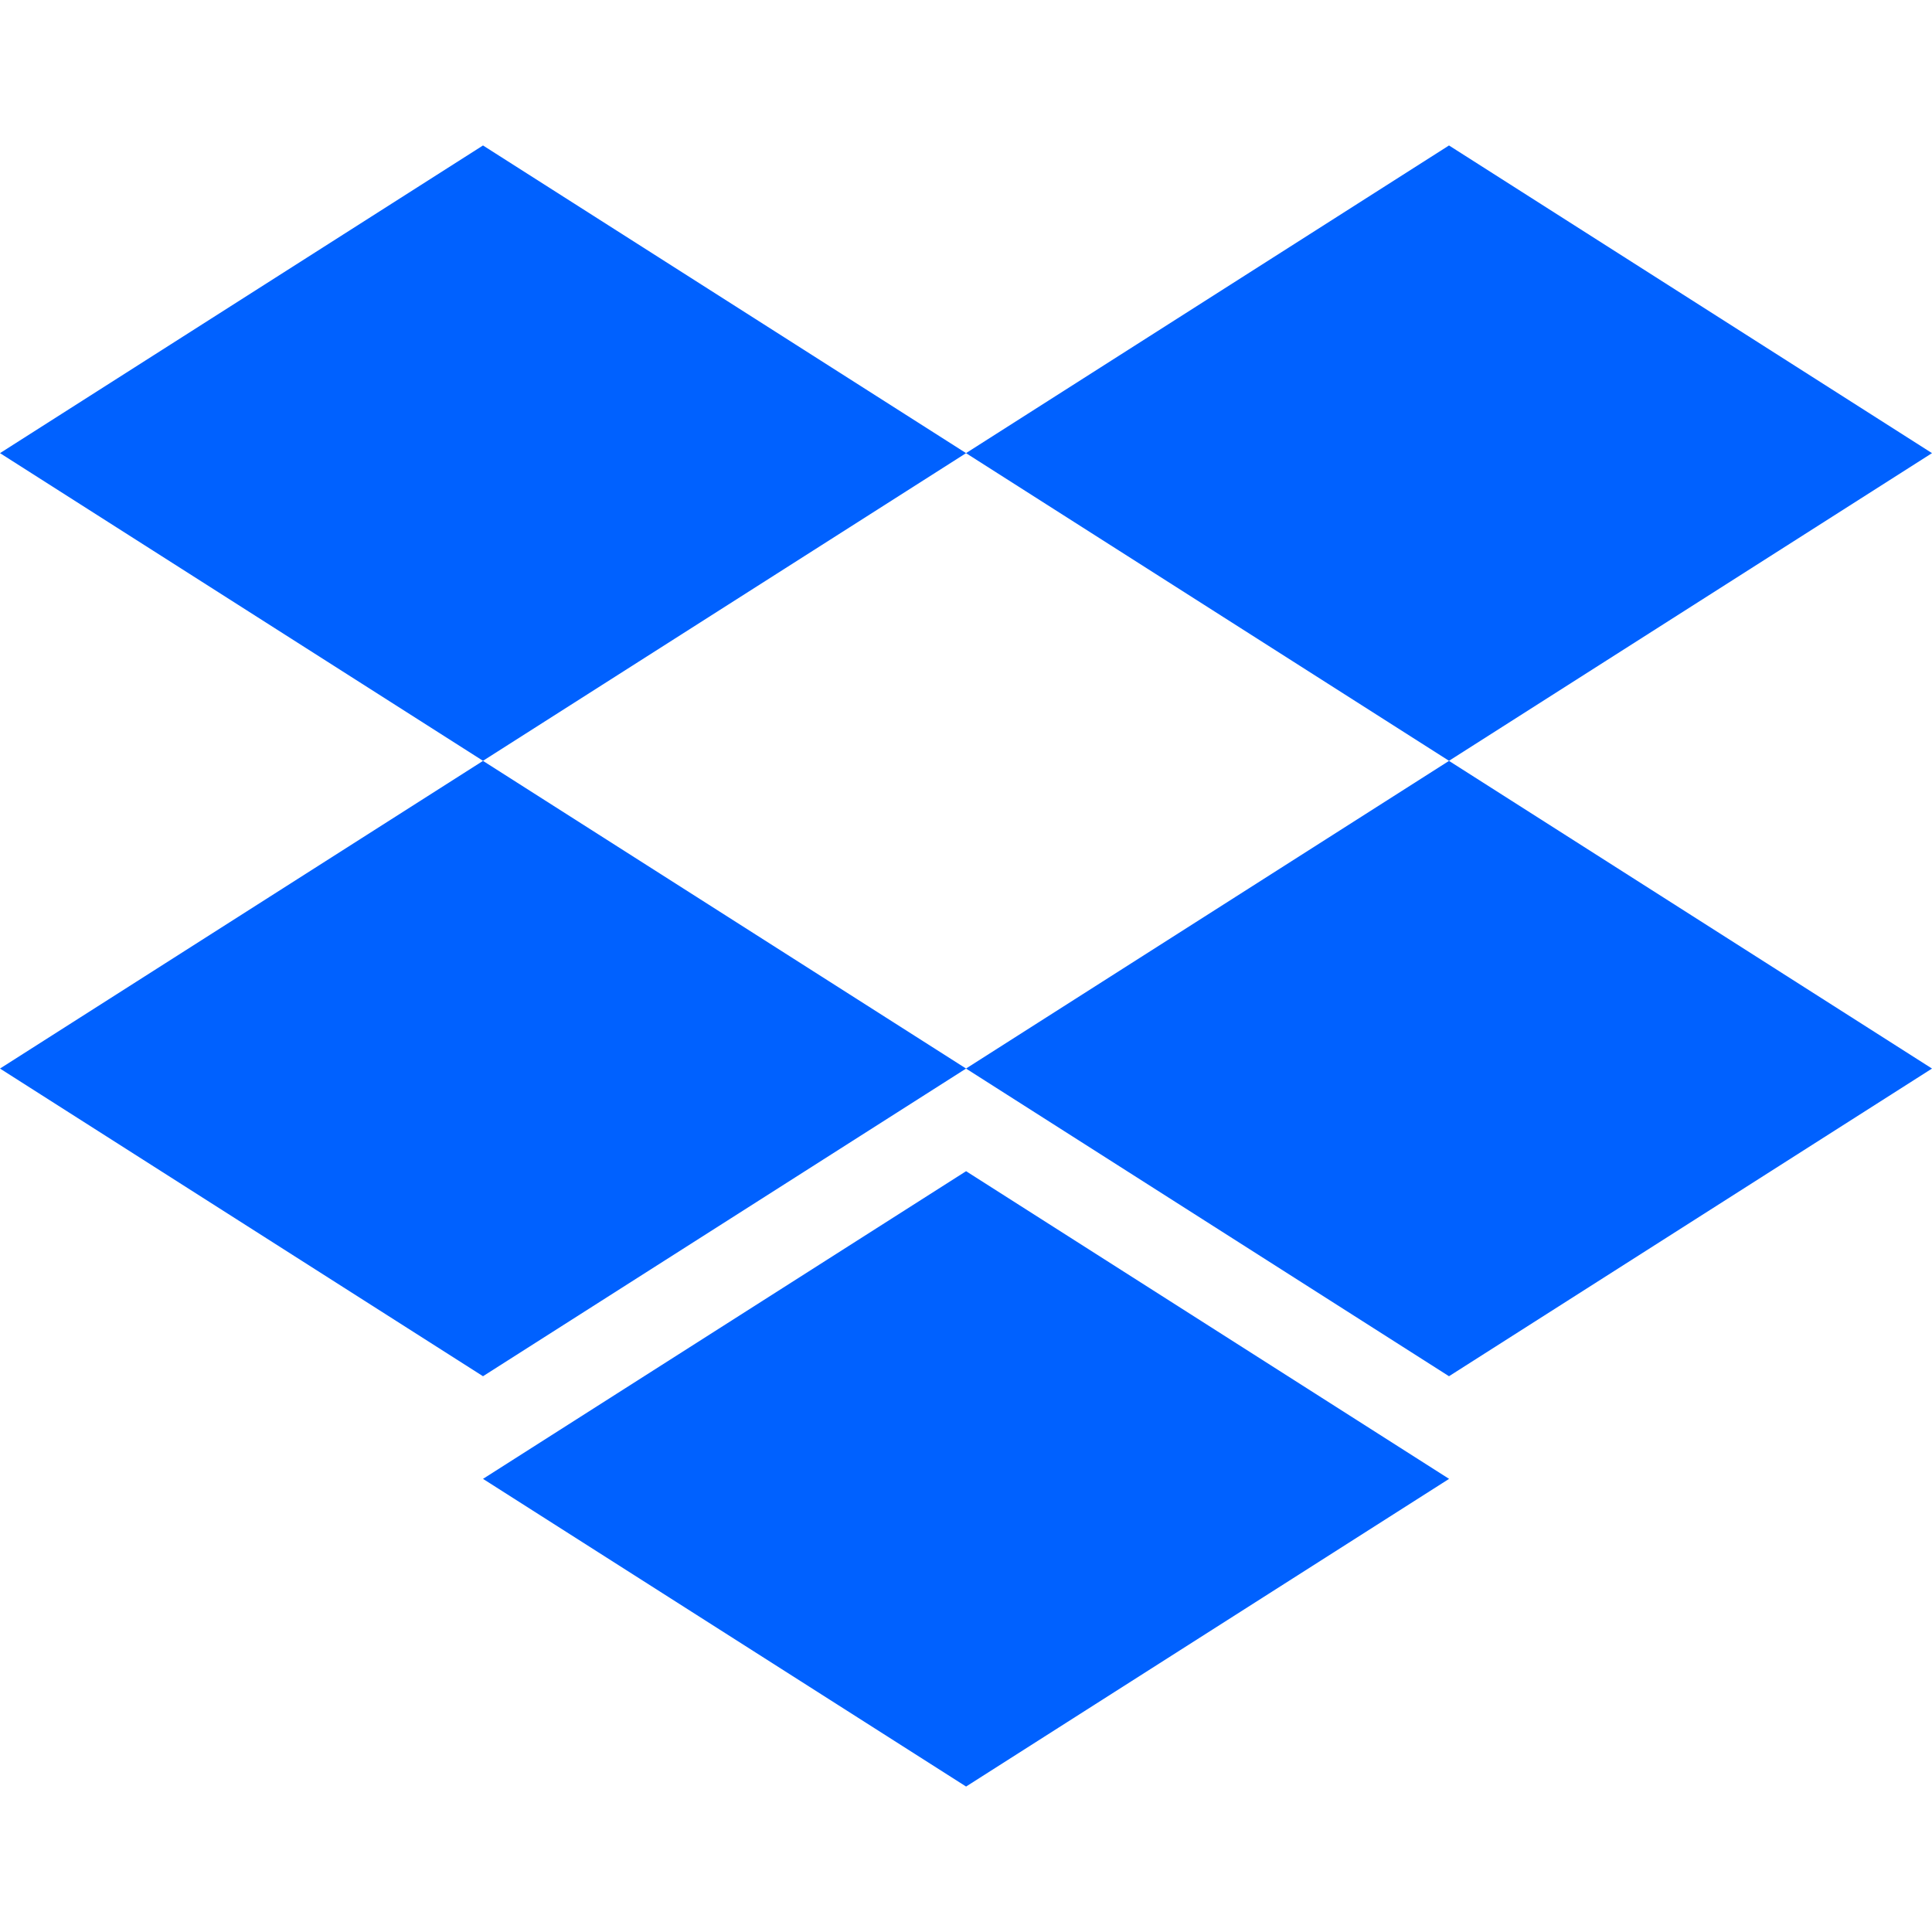
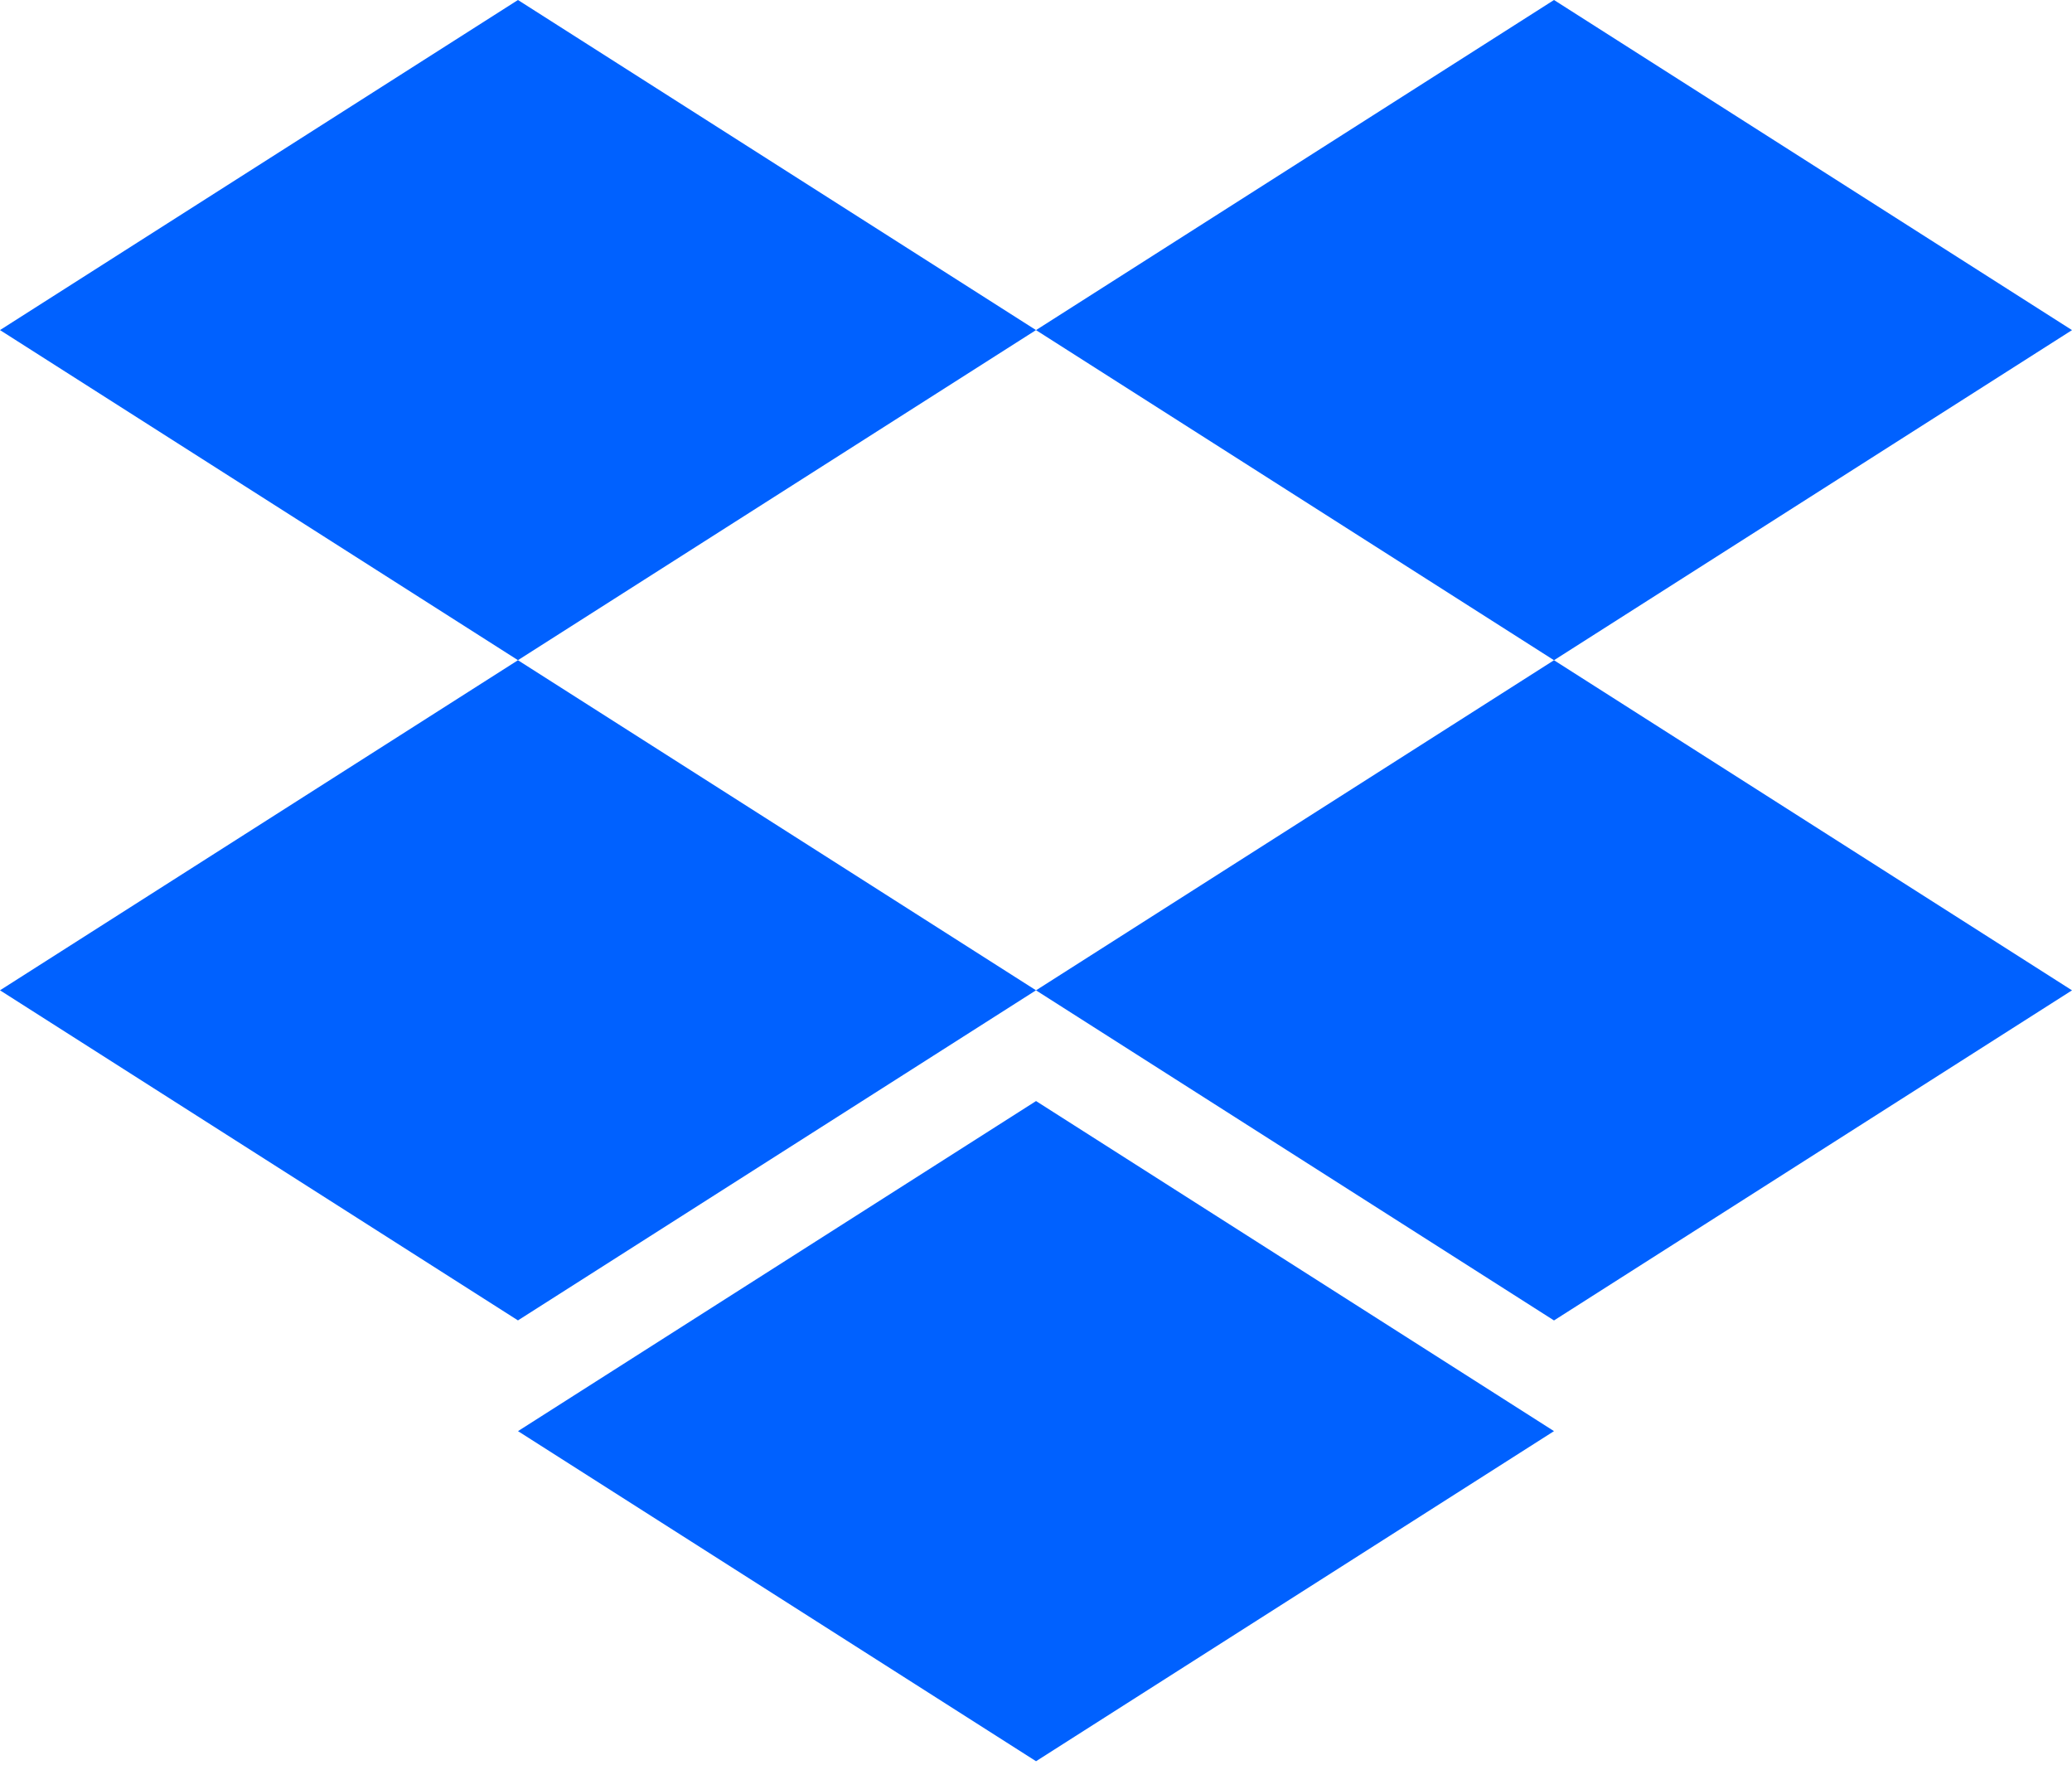
- <svg xmlns="http://www.w3.org/2000/svg" fill="#0061FF" role="img" viewBox="0 0 24 24">
-   <path d="M6 1.807L0 5.629l6 3.822 6.001-3.822L6 1.807zM18 1.807l-6 3.822 6 3.822 6-3.822-6-3.822zM0 13.274l6 3.822 6.001-3.822L6 9.452l-6 3.822zM18 9.452l-6 3.822 6 3.822 6-3.822-6-3.822zM6 18.371l6.001 3.822 6-3.822-6-3.822L6 18.371z" />
+ <svg xmlns="http://www.w3.org/2000/svg" viewBox="0 0 256 218">
+   <path fill="#0061ff" d="M63.995 0L0 40.771l63.995 40.772L128 40.771zM192 0l-64 40.775l64 40.775l64.001-40.775zM0 122.321l63.995 40.772L128 122.321L63.995 81.55zM192 81.55l-64 40.775l64 40.774l64-40.774zM64 176.771l64.005 40.772L192 176.771L128.005 136z" />
</svg>
